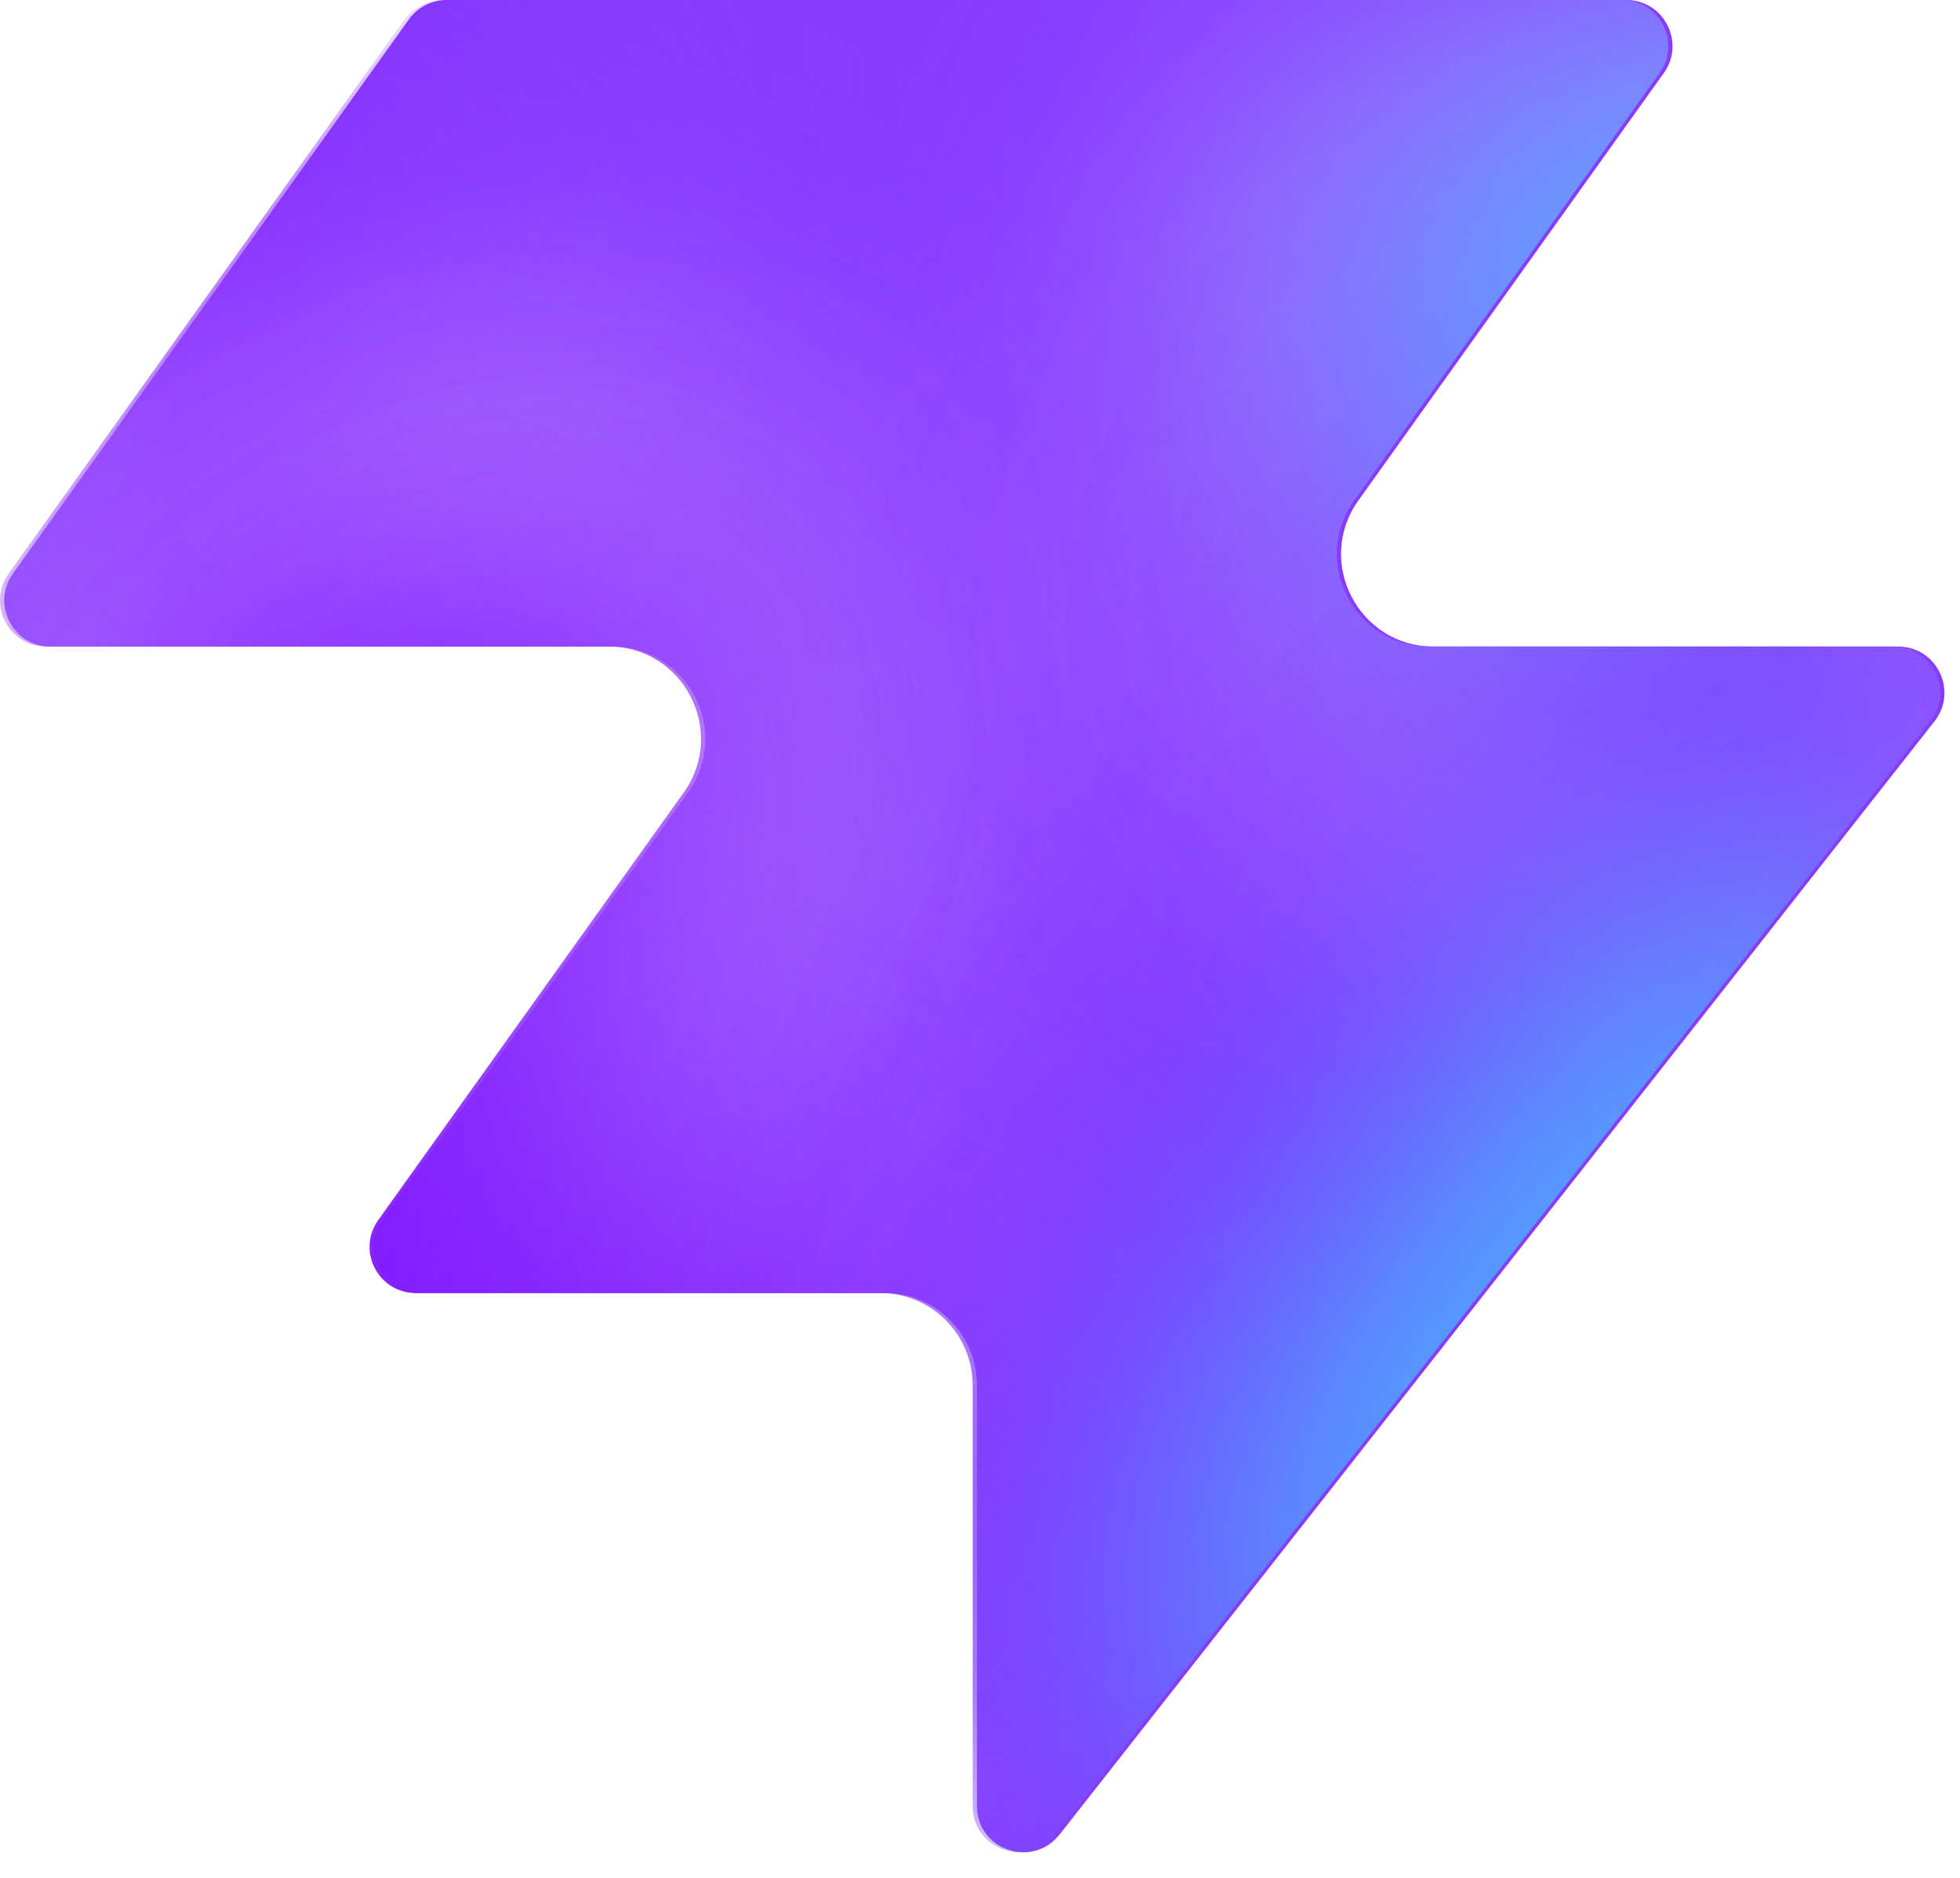
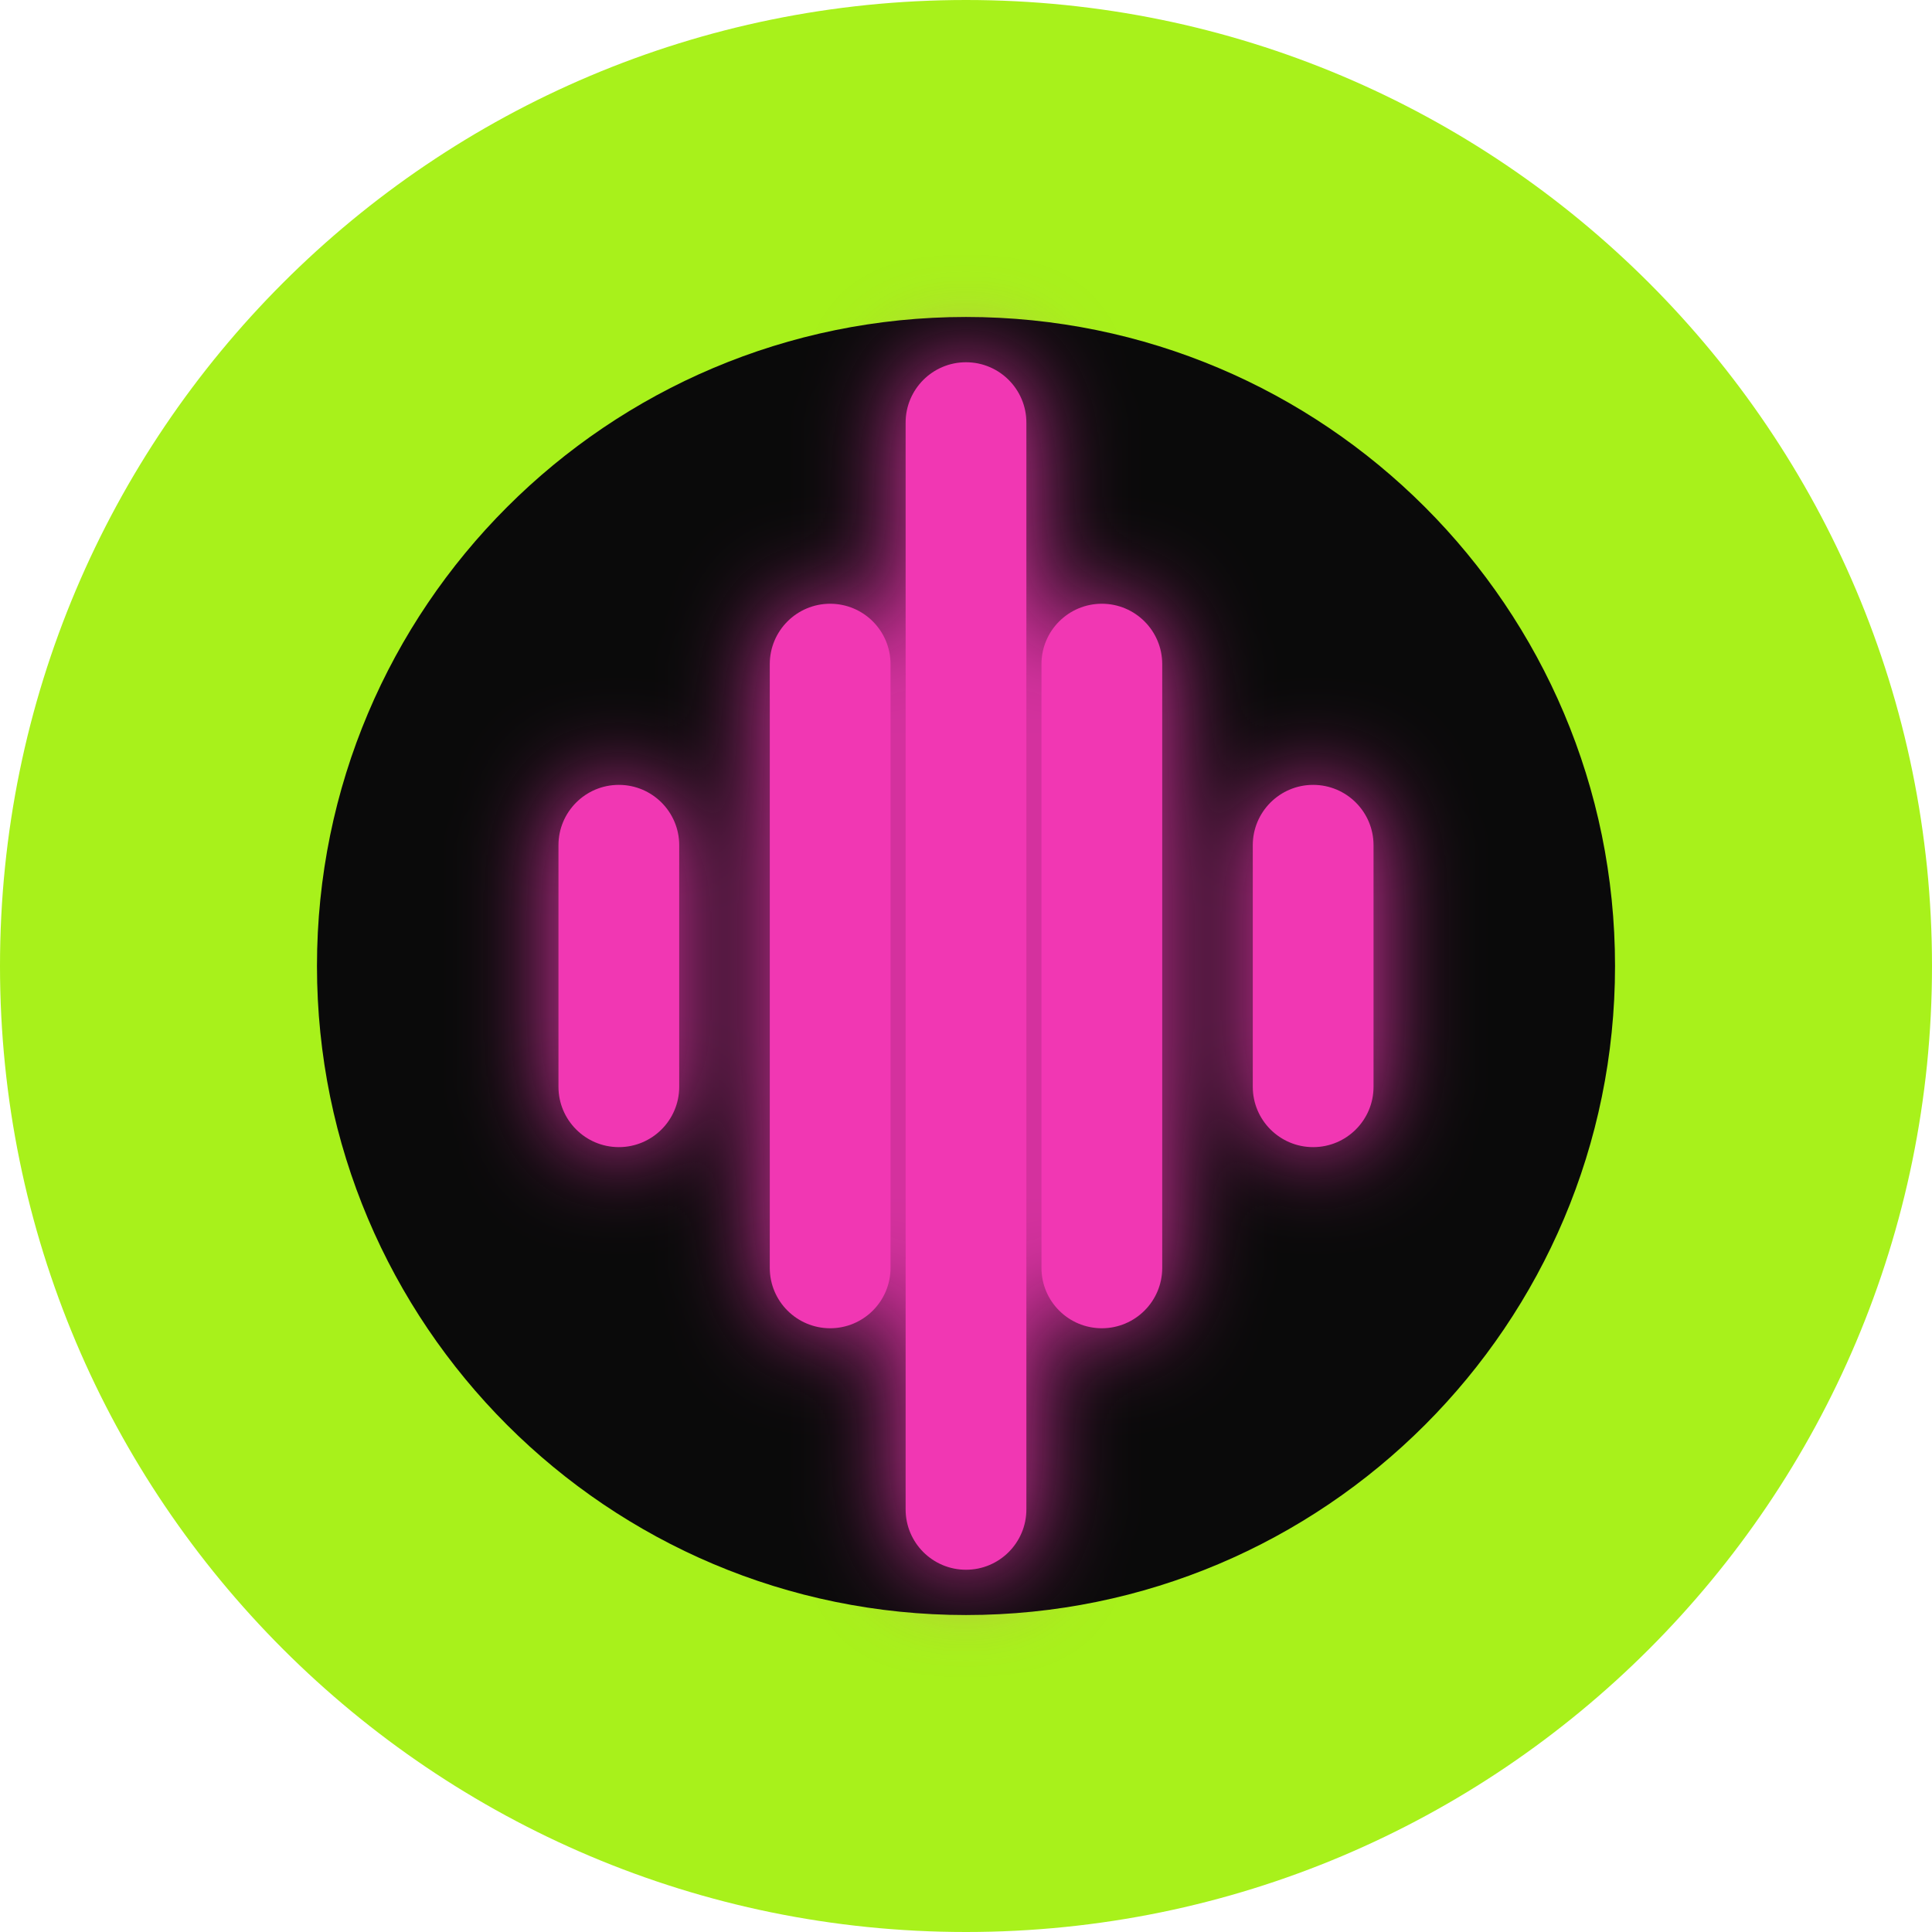
- <svg xmlns="http://www.w3.org/2000/svg" width="48" height="46" fill="none" viewBox="0 0 48 46">
-   <path fill="#863bff" d="M25.946 44.938c-.664.845-2.021.375-2.021-.698V33.937a2.26 2.26 0 0 0-2.262-2.262H10.287c-.92 0-1.456-1.04-.92-1.788l7.48-10.471c1.07-1.497 0-3.578-1.842-3.578H1.237c-.92 0-1.456-1.04-.92-1.788L10.013.474c.214-.297.556-.474.92-.474h28.894c.92 0 1.456 1.04.92 1.788l-7.48 10.471c-1.07 1.498 0 3.579 1.842 3.579h11.377c.943 0 1.473 1.088.89 1.83L25.947 44.94z" style="fill:#863bff;fill:color(display-p3 .525 .23 1);fill-opacity:1" />
-   <mask id="a" width="48" height="46" x="0" y="0" maskUnits="userSpaceOnUse" style="mask-type:alpha">
-     <path fill="#000" d="M25.842 44.938c-.664.844-2.021.375-2.021-.698V33.937a2.26 2.26 0 0 0-2.262-2.262H10.183c-.92 0-1.456-1.04-.92-1.788l7.48-10.471c1.07-1.498 0-3.579-1.842-3.579H1.133c-.92 0-1.456-1.04-.92-1.787L9.91.473c.214-.297.556-.474.92-.474h28.894c.92 0 1.456 1.04.92 1.788l-7.48 10.471c-1.07 1.498 0 3.578 1.842 3.578h11.377c.943 0 1.473 1.088.89 1.832L25.843 44.94z" style="fill:#000;fill-opacity:1" />
-   </mask>
-   <g mask="url(#a)">
-     <g filter="url(#b)">
-       <ellipse cx="5.508" cy="14.704" fill="#ede6ff" rx="5.508" ry="14.704" style="fill:#ede6ff;fill:color(display-p3 .927 .903 1);fill-opacity:1" transform="matrix(.00324 1 1 -.00324 -4.47 31.516)" />
-     </g>
-     <g filter="url(#c)">
-       <ellipse cx="10.399" cy="29.851" fill="#ede6ff" rx="10.399" ry="29.851" style="fill:#ede6ff;fill:color(display-p3 .927 .903 1);fill-opacity:1" transform="matrix(.00324 1 1 -.00324 -39.328 7.883)" />
-     </g>
-     <g filter="url(#d)">
-       <ellipse cx="5.508" cy="30.487" fill="#7e14ff" rx="5.508" ry="30.487" style="fill:#7e14ff;fill:color(display-p3 .492 .077 1);fill-opacity:1" transform="rotate(89.814 -25.913 -14.639)scale(1 -1)" />
-     </g>
-     <g filter="url(#e)">
-       <ellipse cx="5.508" cy="30.599" fill="#7e14ff" rx="5.508" ry="30.599" style="fill:#7e14ff;fill:color(display-p3 .492 .077 1);fill-opacity:1" transform="rotate(89.814 -32.644 -3.334)scale(1 -1)" />
-     </g>
-     <g filter="url(#f)">
-       <ellipse cx="5.508" cy="30.599" fill="#7e14ff" rx="5.508" ry="30.599" style="fill:#7e14ff;fill:color(display-p3 .492 .077 1);fill-opacity:1" transform="matrix(.00324 1 1 -.00324 -34.34 30.47)" />
-     </g>
-     <g filter="url(#g)">
-       <ellipse cx="14.072" cy="22.078" fill="#ede6ff" rx="14.072" ry="22.078" style="fill:#ede6ff;fill:color(display-p3 .927 .903 1);fill-opacity:1" transform="rotate(93.35 24.506 48.493)scale(-1 1)" />
-     </g>
-     <g filter="url(#h)">
-       <ellipse cx="3.47" cy="21.501" fill="#7e14ff" rx="3.47" ry="21.501" style="fill:#7e14ff;fill:color(display-p3 .492 .077 1);fill-opacity:1" transform="rotate(89.009 28.708 47.59)scale(-1 1)" />
-     </g>
-     <g filter="url(#i)">
-       <ellipse cx="3.47" cy="21.501" fill="#7e14ff" rx="3.47" ry="21.501" style="fill:#7e14ff;fill:color(display-p3 .492 .077 1);fill-opacity:1" transform="rotate(89.009 28.708 47.59)scale(-1 1)" />
-     </g>
-     <g filter="url(#j)">
-       <ellipse cx=".387" cy="8.972" fill="#7e14ff" rx="4.407" ry="29.108" style="fill:#7e14ff;fill:color(display-p3 .492 .077 1);fill-opacity:1" transform="rotate(39.51 .387 8.972)" />
-     </g>
-     <g filter="url(#k)">
-       <ellipse cx="47.523" cy="-6.092" fill="#7e14ff" rx="4.407" ry="29.108" style="fill:#7e14ff;fill:color(display-p3 .492 .077 1);fill-opacity:1" transform="rotate(37.892 47.523 -6.092)" />
-     </g>
-     <g filter="url(#l)">
-       <ellipse cx="41.412" cy="6.333" fill="#47bfff" rx="5.971" ry="9.665" style="fill:#47bfff;fill:color(display-p3 .28 .748 1);fill-opacity:1" transform="rotate(37.892 41.412 6.333)" />
-     </g>
-     <g filter="url(#m)">
-       <ellipse cx="-1.879" cy="38.332" fill="#7e14ff" rx="4.407" ry="29.108" style="fill:#7e14ff;fill:color(display-p3 .492 .077 1);fill-opacity:1" transform="rotate(37.892 -1.88 38.332)" />
-     </g>
-     <g filter="url(#n)">
-       <ellipse cx="-1.879" cy="38.332" fill="#7e14ff" rx="4.407" ry="29.108" style="fill:#7e14ff;fill:color(display-p3 .492 .077 1);fill-opacity:1" transform="rotate(37.892 -1.88 38.332)" />
-     </g>
-     <g filter="url(#o)">
-       <ellipse cx="35.651" cy="29.907" fill="#7e14ff" rx="4.407" ry="29.108" style="fill:#7e14ff;fill:color(display-p3 .492 .077 1);fill-opacity:1" transform="rotate(37.892 35.651 29.907)" />
-     </g>
-     <g filter="url(#p)">
-       <ellipse cx="38.418" cy="32.4" fill="#47bfff" rx="5.971" ry="15.297" style="fill:#47bfff;fill:color(display-p3 .28 .748 1);fill-opacity:1" transform="rotate(37.892 38.418 32.4)" />
-     </g>
+ <svg xmlns="http://www.w3.org/2000/svg" width="64" height="64" viewBox="0 0 64 64">
+   <circle cx="32" cy="32" r="32" fill="#a8f11b" />
+   <circle cx="32" cy="32" r="21.5" fill="#0a0a0a" />
+   <g filter="url(#eq-glow)">
+     <rect x="18.5" y="26" width="4" height="12" rx="2" fill="#f137b3" />
+     <rect x="25.5" y="20" width="4" height="24" rx="2" fill="#f137b3" />
+     <rect x="30" y="12" width="4" height="40" rx="2" fill="#f137b3" />
+     <rect x="34.5" y="20" width="4" height="24" rx="2" fill="#f137b3" />
+     <rect x="41.5" y="26" width="4" height="12" rx="2" fill="#f137b3" />
  </g>
  <defs>
-     <filter id="b" width="60.045" height="41.654" x="-19.77" y="16.149" color-interpolation-filters="sRGB" filterUnits="userSpaceOnUse">
-       <feFlood flood-opacity="0" result="BackgroundImageFix" />
-       <feBlend in="SourceGraphic" in2="BackgroundImageFix" result="shape" />
-       <feGaussianBlur result="effect1_foregroundBlur_2002_17158" stdDeviation="7.659" />
-     </filter>
-     <filter id="c" width="90.34" height="51.437" x="-54.613" y="-7.533" color-interpolation-filters="sRGB" filterUnits="userSpaceOnUse">
-       <feFlood flood-opacity="0" result="BackgroundImageFix" />
-       <feBlend in="SourceGraphic" in2="BackgroundImageFix" result="shape" />
-       <feGaussianBlur result="effect1_foregroundBlur_2002_17158" stdDeviation="7.659" />
-     </filter>
-     <filter id="d" width="79.355" height="29.4" x="-49.64" y="2.03" color-interpolation-filters="sRGB" filterUnits="userSpaceOnUse">
-       <feFlood flood-opacity="0" result="BackgroundImageFix" />
-       <feBlend in="SourceGraphic" in2="BackgroundImageFix" result="shape" />
-       <feGaussianBlur result="effect1_foregroundBlur_2002_17158" stdDeviation="4.596" />
-     </filter>
-     <filter id="e" width="79.579" height="29.4" x="-45.045" y="20.029" color-interpolation-filters="sRGB" filterUnits="userSpaceOnUse">
-       <feFlood flood-opacity="0" result="BackgroundImageFix" />
-       <feBlend in="SourceGraphic" in2="BackgroundImageFix" result="shape" />
-       <feGaussianBlur result="effect1_foregroundBlur_2002_17158" stdDeviation="4.596" />
-     </filter>
-     <filter id="f" width="79.579" height="29.4" x="-43.513" y="21.178" color-interpolation-filters="sRGB" filterUnits="userSpaceOnUse">
-       <feFlood flood-opacity="0" result="BackgroundImageFix" />
-       <feBlend in="SourceGraphic" in2="BackgroundImageFix" result="shape" />
-       <feGaussianBlur result="effect1_foregroundBlur_2002_17158" stdDeviation="4.596" />
-     </filter>
-     <filter id="g" width="74.749" height="58.852" x="15.756" y="-17.901" color-interpolation-filters="sRGB" filterUnits="userSpaceOnUse">
-       <feFlood flood-opacity="0" result="BackgroundImageFix" />
-       <feBlend in="SourceGraphic" in2="BackgroundImageFix" result="shape" />
-       <feGaussianBlur result="effect1_foregroundBlur_2002_17158" stdDeviation="7.659" />
-     </filter>
-     <filter id="h" width="61.377" height="25.362" x="23.548" y="2.284" color-interpolation-filters="sRGB" filterUnits="userSpaceOnUse">
-       <feFlood flood-opacity="0" result="BackgroundImageFix" />
-       <feBlend in="SourceGraphic" in2="BackgroundImageFix" result="shape" />
-       <feGaussianBlur result="effect1_foregroundBlur_2002_17158" stdDeviation="4.596" />
-     </filter>
-     <filter id="i" width="61.377" height="25.362" x="23.548" y="2.284" color-interpolation-filters="sRGB" filterUnits="userSpaceOnUse">
-       <feFlood flood-opacity="0" result="BackgroundImageFix" />
-       <feBlend in="SourceGraphic" in2="BackgroundImageFix" result="shape" />
-       <feGaussianBlur result="effect1_foregroundBlur_2002_17158" stdDeviation="4.596" />
-     </filter>
-     <filter id="j" width="56.045" height="63.649" x="-27.636" y="-22.853" color-interpolation-filters="sRGB" filterUnits="userSpaceOnUse">
-       <feFlood flood-opacity="0" result="BackgroundImageFix" />
-       <feBlend in="SourceGraphic" in2="BackgroundImageFix" result="shape" />
-       <feGaussianBlur result="effect1_foregroundBlur_2002_17158" stdDeviation="4.596" />
-     </filter>
-     <filter id="k" width="54.814" height="64.646" x="20.116" y="-38.415" color-interpolation-filters="sRGB" filterUnits="userSpaceOnUse">
-       <feFlood flood-opacity="0" result="BackgroundImageFix" />
-       <feBlend in="SourceGraphic" in2="BackgroundImageFix" result="shape" />
-       <feGaussianBlur result="effect1_foregroundBlur_2002_17158" stdDeviation="4.596" />
-     </filter>
-     <filter id="l" width="33.541" height="35.313" x="24.641" y="-11.323" color-interpolation-filters="sRGB" filterUnits="userSpaceOnUse">
-       <feFlood flood-opacity="0" result="BackgroundImageFix" />
-       <feBlend in="SourceGraphic" in2="BackgroundImageFix" result="shape" />
-       <feGaussianBlur result="effect1_foregroundBlur_2002_17158" stdDeviation="4.596" />
-     </filter>
-     <filter id="m" width="54.814" height="64.646" x="-29.286" y="6.009" color-interpolation-filters="sRGB" filterUnits="userSpaceOnUse">
-       <feFlood flood-opacity="0" result="BackgroundImageFix" />
-       <feBlend in="SourceGraphic" in2="BackgroundImageFix" result="shape" />
-       <feGaussianBlur result="effect1_foregroundBlur_2002_17158" stdDeviation="4.596" />
-     </filter>
-     <filter id="n" width="54.814" height="64.646" x="-29.286" y="6.009" color-interpolation-filters="sRGB" filterUnits="userSpaceOnUse">
-       <feFlood flood-opacity="0" result="BackgroundImageFix" />
-       <feBlend in="SourceGraphic" in2="BackgroundImageFix" result="shape" />
-       <feGaussianBlur result="effect1_foregroundBlur_2002_17158" stdDeviation="4.596" />
-     </filter>
-     <filter id="o" width="54.814" height="64.646" x="8.244" y="-2.416" color-interpolation-filters="sRGB" filterUnits="userSpaceOnUse">
-       <feFlood flood-opacity="0" result="BackgroundImageFix" />
-       <feBlend in="SourceGraphic" in2="BackgroundImageFix" result="shape" />
-       <feGaussianBlur result="effect1_foregroundBlur_2002_17158" stdDeviation="4.596" />
-     </filter>
-     <filter id="p" width="39.409" height="43.623" x="18.713" y="10.588" color-interpolation-filters="sRGB" filterUnits="userSpaceOnUse">
-       <feFlood flood-opacity="0" result="BackgroundImageFix" />
-       <feBlend in="SourceGraphic" in2="BackgroundImageFix" result="shape" />
-       <feGaussianBlur result="effect1_foregroundBlur_2002_17158" stdDeviation="4.596" />
+     <filter id="eq-glow" x="0" y="0" width="64" height="64" filterUnits="userSpaceOnUse" color-interpolation-filters="sRGB">
+       <feGaussianBlur stdDeviation="1.6" result="blur" />
+       <feMerge>
+         <feMergeNode in="blur" />
+         <feMergeNode in="SourceGraphic" />
+       </feMerge>
    </filter>
  </defs>
</svg>
